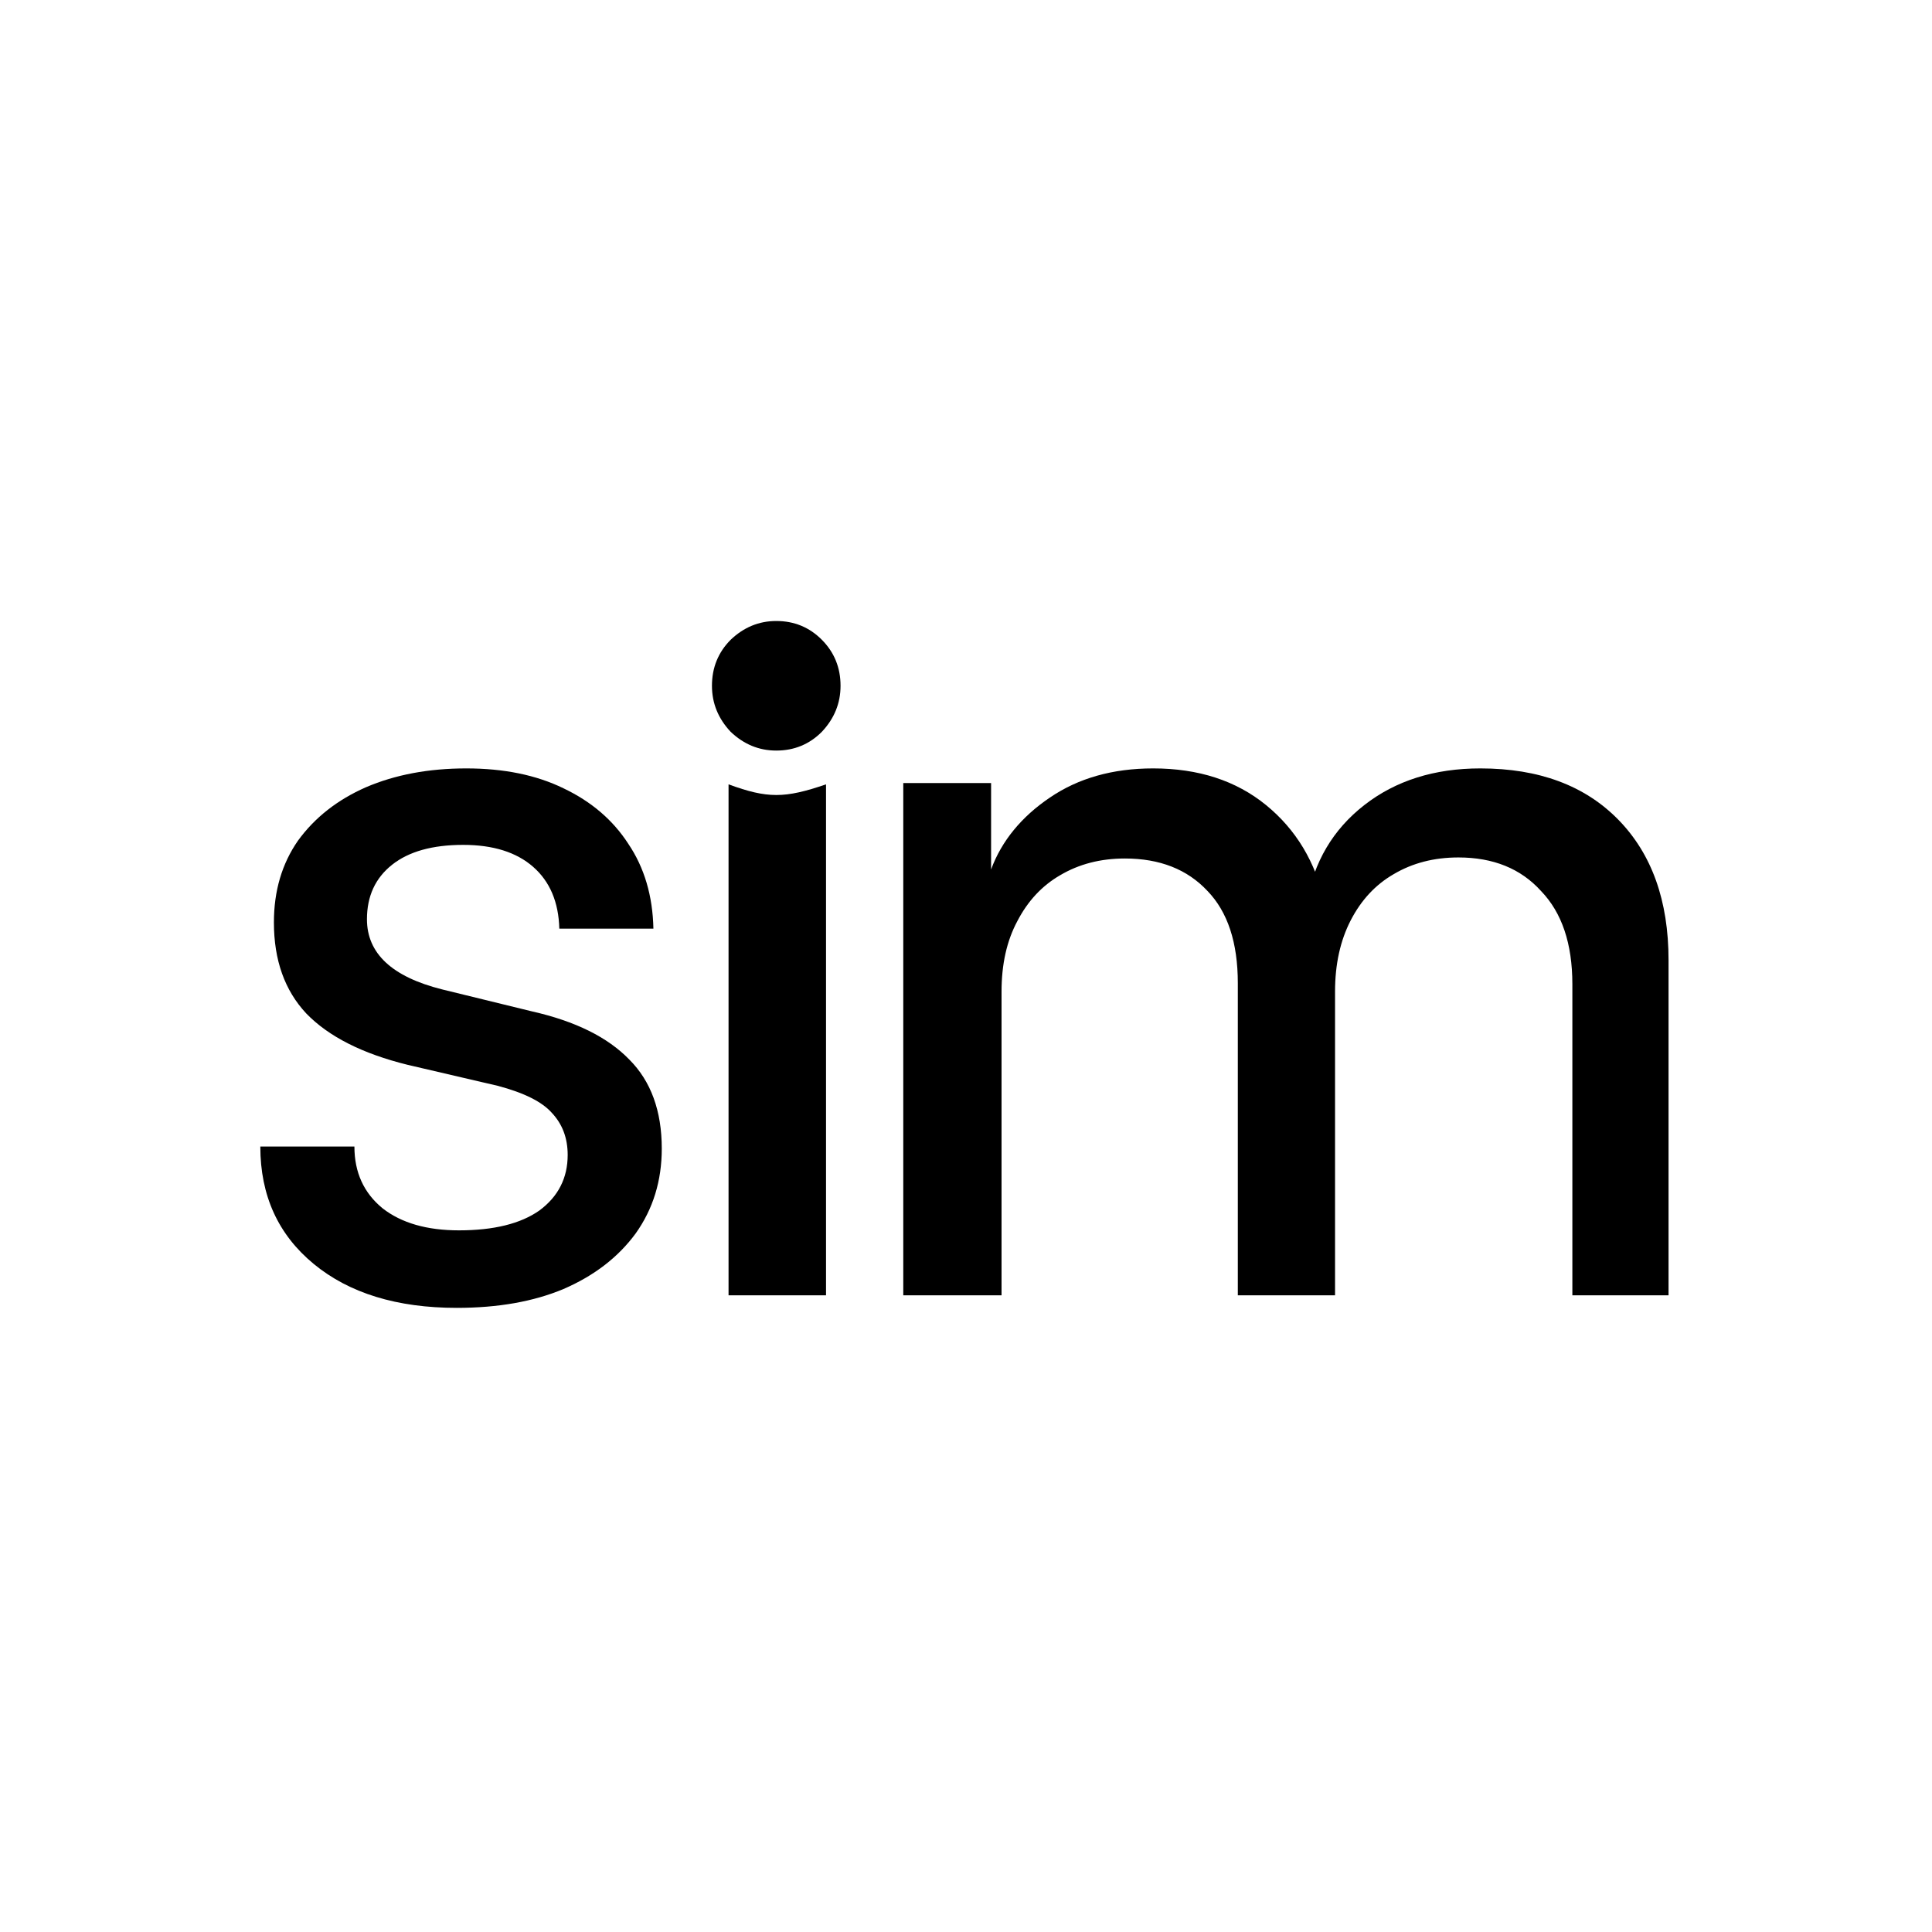
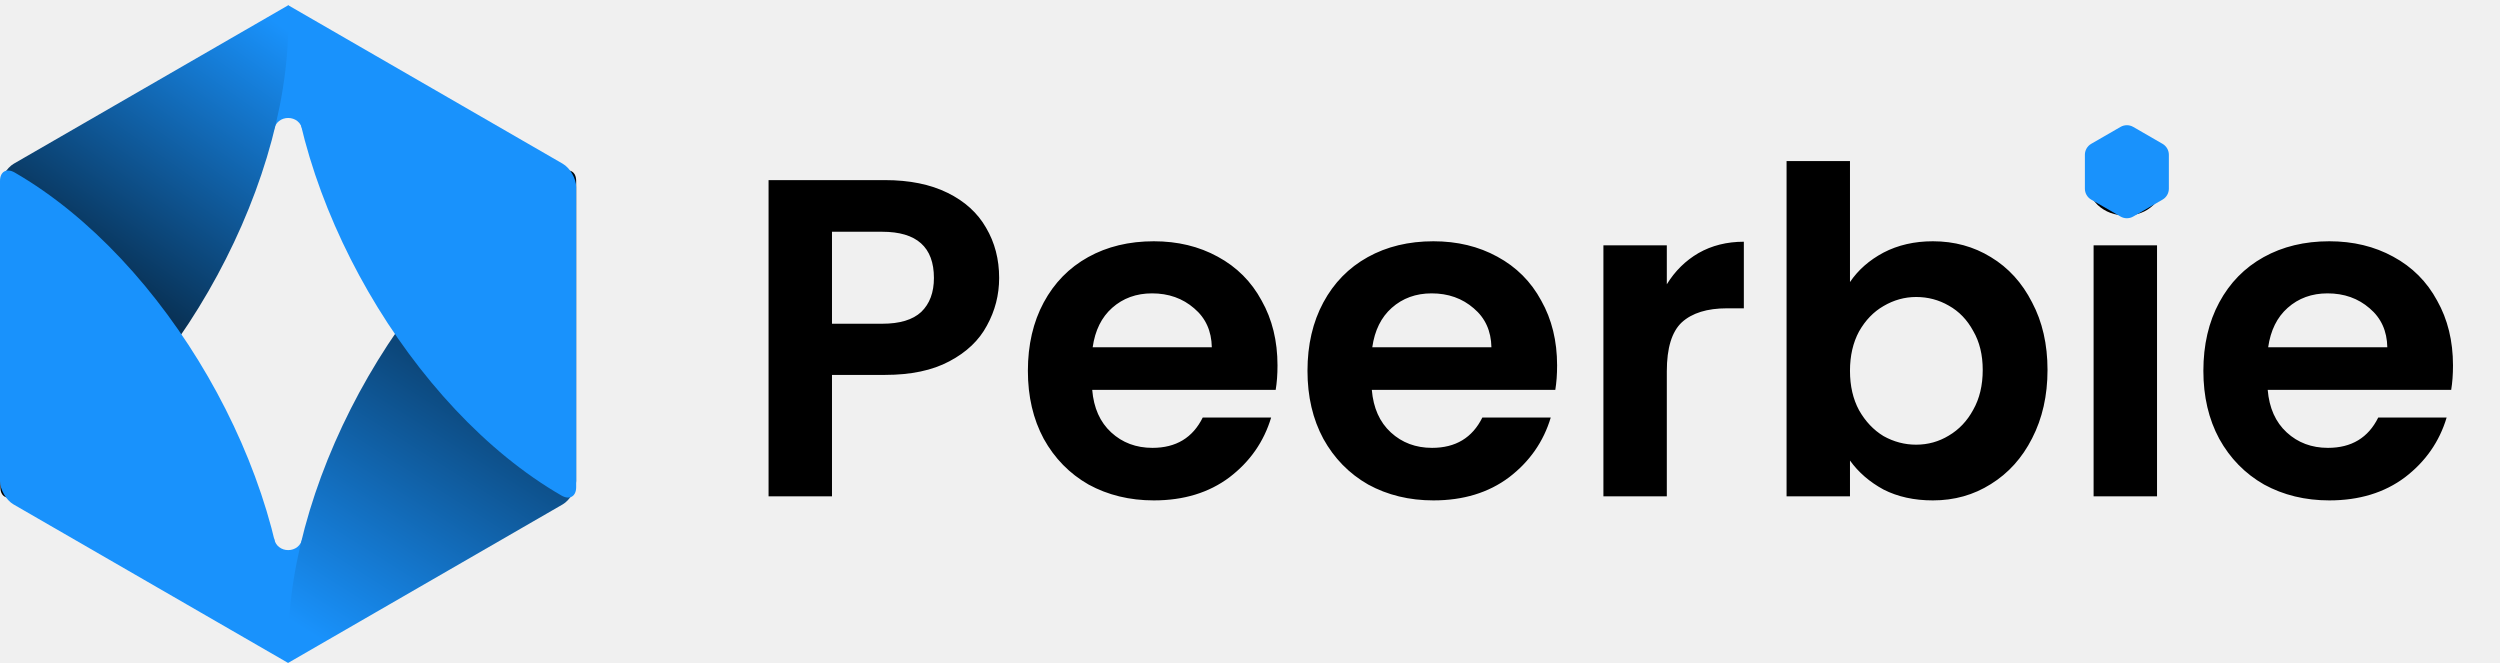
- <svg xmlns="http://www.w3.org/2000/svg" width="616" height="616" viewBox="0 0 616 616" fill="none">
-   <g clip-path="url(#clip0_1184_339)">
-     <path d="M616 0H0V616H616V0Z" fill="white" />
-     <path d="M83 365.567H113C113 373.805 116 380.373 122 385.272C128 389.948 136.111 392.285 146.333 392.285C157.444 392.285 166 390.171 172 385.939C177.999 381.487 181 375.586 181 368.239C181 362.895 179.333 358.442 176 354.88C172.889 351.318 167.111 348.422 158.667 346.196L130 339.517C115.555 335.954 104.778 330.499 97.666 323.151C90.778 315.804 87.333 306.119 87.333 294.096C87.333 284.076 89.889 275.392 95 268.045C100.333 260.697 107.555 255.02 116.666 251.012C126 247.004 136.667 245 148.666 245C160.667 245 171 247.116 179.667 251.346C188.555 255.576 195.444 261.477 200.333 269.047C205.444 276.617 208.111 285.634 208.333 296.099H178.333C178.111 287.638 175.333 281.07 169.999 276.394C164.666 271.719 157.222 269.381 147.667 269.381C137.889 269.381 130.333 271.496 125 275.726C119.666 279.957 117 285.746 117 293.093C117 304.003 125 311.462 141 315.47L169.667 322.483C183.445 325.6 193.778 330.722 200.667 337.847C207.555 344.749 211 354.212 211 366.235C211 376.477 208.222 385.494 202.666 393.287C197.111 400.857 189.444 406.758 179.667 410.989C170.111 414.996 158.778 417 145.667 417C126.555 417 111.333 412.325 100 402.973C88.667 393.621 83 381.153 83 365.567Z" fill="black" />
-     <path d="M232.291 413V250.082C244.684 254.614 250.148 254.614 263.371 250.082V413H232.291ZM247.5 239.313C241.99 239.313 237.14 237.313 232.952 233.316C228.984 229.095 227 224.209 227 218.656C227 212.882 228.984 207.995 232.952 203.997C237.14 199.999 241.99 198 247.5 198C253.231 198 258.08 199.999 262.049 203.997C266.016 207.995 268 212.882 268 218.656C268 224.209 266.016 229.095 262.049 233.316C258.08 237.313 253.231 239.313 247.5 239.313Z" fill="black" />
-     <path d="M319.333 413H288V249.676H316V277.233C319.333 268.104 325.778 260.364 334.667 254.352C343.778 248.117 354.778 245 367.667 245C382.111 245 394.112 248.897 403.667 256.69C413.222 264.484 419.444 274.837 422.334 287.752H416.667C418.889 274.837 425 264.484 435 256.69C445 248.897 457.334 245 472 245C490.666 245 505.334 250.455 516 261.366C526.667 272.276 532 287.195 532 306.121V413H501.333V313.804C501.333 300.889 498 290.981 491.333 284.078C484.889 276.952 476.111 273.39 465 273.39C457.223 273.39 450.333 275.171 444.334 278.734C438.556 282.074 434.001 286.972 430.667 293.43C427.333 299.887 425.667 307.457 425.667 316.141V413H394.667V313.469C394.667 300.555 391.445 290.758 385 284.078C378.556 277.175 369.778 273.724 358.667 273.724C350.889 273.724 344 275.505 338 279.068C332.222 282.408 327.667 287.307 324.333 293.763C321 299.998 319.333 307.457 319.333 316.141V413Z" fill="black" />
-   </g>
+ <svg xmlns="http://www.w3.org/2000/svg" width="132" height="35" viewBox="0 0 132 35" fill="none">
+   <path d="M13.329 30.596L14.461 28.394C14.59 29.263 15.842 29.263 15.971 28.394L16.726 30.764L16.241 33.28L15.216 34.999L13.329 30.596Z" fill="#1992FC" />
+   <path d="M30.422 9.555C30.422 9.062 30.076 8.862 29.648 9.108C21.677 13.71 15.216 24.902 15.216 34.106L15.216 35L29.706 26.634C30.102 26.405 30.422 25.85 30.422 25.394L30.422 9.555Z" fill="url(#paint0_linear_6661_145334)" />
+   <path d="M30.422 25.719C30.422 26.213 30.076 26.413 29.648 26.166C21.677 21.564 15.216 10.372 15.216 1.168L15.216 0.275L29.706 8.641C30.102 8.869 30.422 9.424 30.422 9.88L30.422 25.719Z" fill="#1992FC" />
+   <path d="M13.329 4.678L14.461 6.88C14.59 6.012 15.842 6.012 15.971 6.88L16.726 4.511L16.241 1.994L15.216 0.275L13.329 4.678Z" fill="#1992FC" />
+   <path d="M0.018 25.719C0.018 26.213 0.364 26.413 0.791 26.166C8.762 21.564 15.224 10.372 15.224 1.168L15.224 0.275L0.733 8.641C0.338 8.869 0.018 9.424 0.018 9.88L0.018 25.719Z" fill="url(#paint1_linear_6661_145334)" />
+   <path d="M-1.96821e-08 9.555C-8.81197e-09 9.062 0.346 8.862 0.774 9.108C8.745 13.71 15.206 24.902 15.206 34.106L15.206 35L0.716 26.634C0.32 26.405 -3.78677e-07 25.85 -3.68623e-07 25.394L-1.96821e-08 9.555Z" fill="#1992FC" />
+   <path d="M52.755 14.677C52.755 15.57 52.54 16.407 52.11 17.188C51.695 17.97 51.033 18.599 50.124 19.078C49.231 19.556 48.099 19.795 46.728 19.795H43.929V26.206H40.58V9.51H46.728C48.019 9.51 49.12 9.733 50.029 10.18C50.938 10.626 51.615 11.24 52.062 12.021C52.524 12.803 52.755 13.688 52.755 14.677ZM46.584 17.093C47.509 17.093 48.195 16.885 48.641 16.471C49.088 16.04 49.311 15.442 49.311 14.677C49.311 13.05 48.402 12.237 46.584 12.237H43.929V17.093H46.584ZM67.452 19.293C67.452 19.771 67.42 20.202 67.356 20.585H57.669C57.748 21.542 58.083 22.291 58.673 22.833C59.263 23.375 59.989 23.647 60.85 23.647C62.094 23.647 62.979 23.112 63.505 22.044H67.117C66.734 23.32 66.001 24.372 64.916 25.201C63.832 26.015 62.501 26.421 60.922 26.421C59.646 26.421 58.498 26.142 57.477 25.584C56.473 25.01 55.683 24.205 55.109 23.168C54.551 22.132 54.272 20.936 54.272 19.58C54.272 18.209 54.551 17.005 55.109 15.968C55.667 14.932 56.449 14.134 57.453 13.576C58.458 13.018 59.614 12.739 60.922 12.739C62.182 12.739 63.306 13.01 64.295 13.552C65.299 14.095 66.073 14.868 66.615 15.873C67.173 16.861 67.452 18.001 67.452 19.293ZM63.984 18.336C63.968 17.475 63.657 16.79 63.051 16.279C62.445 15.753 61.703 15.49 60.826 15.49C59.997 15.49 59.295 15.745 58.721 16.255C58.163 16.75 57.82 17.443 57.693 18.336H63.984ZM82.215 19.293C82.215 19.771 82.183 20.202 82.12 20.585H72.432C72.512 21.542 72.847 22.291 73.437 22.833C74.027 23.375 74.752 23.647 75.613 23.647C76.857 23.647 77.742 23.112 78.269 22.044H81.88C81.498 23.32 80.764 24.372 79.68 25.201C78.595 26.015 77.264 26.421 75.685 26.421C74.409 26.421 73.261 26.142 72.241 25.584C71.236 25.01 70.447 24.205 69.873 23.168C69.314 22.132 69.035 20.936 69.035 19.58C69.035 18.209 69.314 17.005 69.873 15.968C70.431 14.932 71.212 14.134 72.217 13.576C73.221 13.018 74.377 12.739 75.685 12.739C76.945 12.739 78.069 13.01 79.058 13.552C80.062 14.095 80.836 14.868 81.378 15.873C81.936 16.861 82.215 18.001 82.215 19.293ZM78.747 18.336C78.731 17.475 78.42 16.79 77.814 16.279C77.208 15.753 76.466 15.49 75.589 15.49C74.76 15.49 74.058 15.745 73.484 16.255C72.926 16.75 72.583 17.443 72.456 18.336H78.747ZM88.008 15.011C88.439 14.31 88.997 13.76 89.683 13.361C90.385 12.962 91.182 12.763 92.075 12.763V16.279H91.19C90.137 16.279 89.34 16.526 88.798 17.021C88.272 17.515 88.008 18.376 88.008 19.604V26.206H84.66V12.954H88.008V15.011ZM97.679 14.892C98.11 14.254 98.7 13.736 99.449 13.337C100.215 12.938 101.084 12.739 102.057 12.739C103.189 12.739 104.21 13.018 105.118 13.576C106.043 14.134 106.769 14.932 107.295 15.968C107.837 16.989 108.109 18.177 108.109 19.532C108.109 20.888 107.837 22.092 107.295 23.144C106.769 24.181 106.043 24.986 105.118 25.56C104.21 26.134 103.189 26.421 102.057 26.421C101.068 26.421 100.199 26.23 99.449 25.847C98.716 25.449 98.126 24.938 97.679 24.316V26.206H94.331V8.505H97.679V14.892ZM104.688 19.532C104.688 18.735 104.52 18.049 104.186 17.475C103.867 16.885 103.436 16.439 102.894 16.136C102.368 15.833 101.794 15.681 101.172 15.681C100.566 15.681 99.992 15.841 99.449 16.16C98.923 16.463 98.493 16.909 98.158 17.499C97.839 18.089 97.679 18.783 97.679 19.58C97.679 20.378 97.839 21.071 98.158 21.661C98.493 22.251 98.923 22.706 99.449 23.025C99.992 23.328 100.566 23.479 101.172 23.479C101.794 23.479 102.368 23.32 102.894 23.001C103.436 22.682 103.867 22.227 104.186 21.637C104.52 21.047 104.688 20.346 104.688 19.532ZM112.24 11.376C111.65 11.376 111.156 11.192 110.757 10.825C110.375 10.443 110.183 9.972 110.183 9.414C110.183 8.856 110.375 8.393 110.757 8.027C111.156 7.644 111.65 7.453 112.24 7.453C112.83 7.453 113.317 7.644 113.699 8.027C114.098 8.393 114.297 8.856 114.297 9.414C114.297 9.972 114.098 10.443 113.699 10.825C113.317 11.192 112.83 11.376 112.24 11.376ZM113.891 12.954V26.206H110.542V12.954H113.891ZM129.518 19.293C129.518 19.771 129.486 20.202 129.423 20.585H119.735C119.815 21.542 120.15 22.291 120.74 22.833C121.33 23.375 122.055 23.647 122.916 23.647C124.16 23.647 125.045 23.112 125.572 22.044H129.183C128.801 23.32 128.067 24.372 126.983 25.201C125.898 26.015 124.567 26.421 122.988 26.421C121.712 26.421 120.564 26.142 119.544 25.584C118.539 25.01 117.75 24.205 117.176 23.168C116.617 22.132 116.338 20.936 116.338 19.58C116.338 18.209 116.617 17.005 117.176 15.968C117.734 14.932 118.515 14.134 119.52 13.576C120.524 13.018 121.681 12.739 122.988 12.739C124.248 12.739 125.372 13.01 126.361 13.552C127.366 14.095 128.139 14.868 128.681 15.873C129.239 16.861 129.518 18.001 129.518 19.293ZM126.05 18.336C126.034 17.475 125.723 16.79 125.117 16.279C124.511 15.753 123.77 15.49 122.892 15.49C122.063 15.49 121.362 15.745 120.788 16.255C120.229 16.75 119.887 17.443 119.759 18.336H126.05Z" fill="black" />
+   <path d="M111.965 6.7C112.172 6.581 112.426 6.581 112.633 6.7L114.182 7.594C114.389 7.714 114.516 7.934 114.516 8.173V9.962C114.516 10.2 114.389 10.421 114.182 10.54L112.633 11.434C112.426 11.553 112.172 11.553 111.965 11.434L110.416 10.54C110.209 10.421 110.082 10.2 110.082 9.962V8.173C110.082 7.934 110.209 7.714 110.416 7.594L111.965 6.7Z" fill="#1992FC" />
  <defs>
-     <clipPath id="clip0_1184_339">
-       <rect width="616" height="616" fill="white" />
-     </clipPath>
+     <linearGradient id="paint0_linear_6661_145334" x1="35.817" y1="10.745" x2="20.02" y2="35.739" gradientUnits="userSpaceOnUse">
+       <stop />
+       <stop offset="1" stop-color="#1992FC" />
+     </linearGradient>
+     <linearGradient id="paint1_linear_6661_145334" x1="-10.283" y1="13.446" x2="3.722" y2="-6.46" gradientUnits="userSpaceOnUse">
+       <stop />
+       <stop offset="1" stop-color="#1992FC" />
+     </linearGradient>
  </defs>
</svg>
